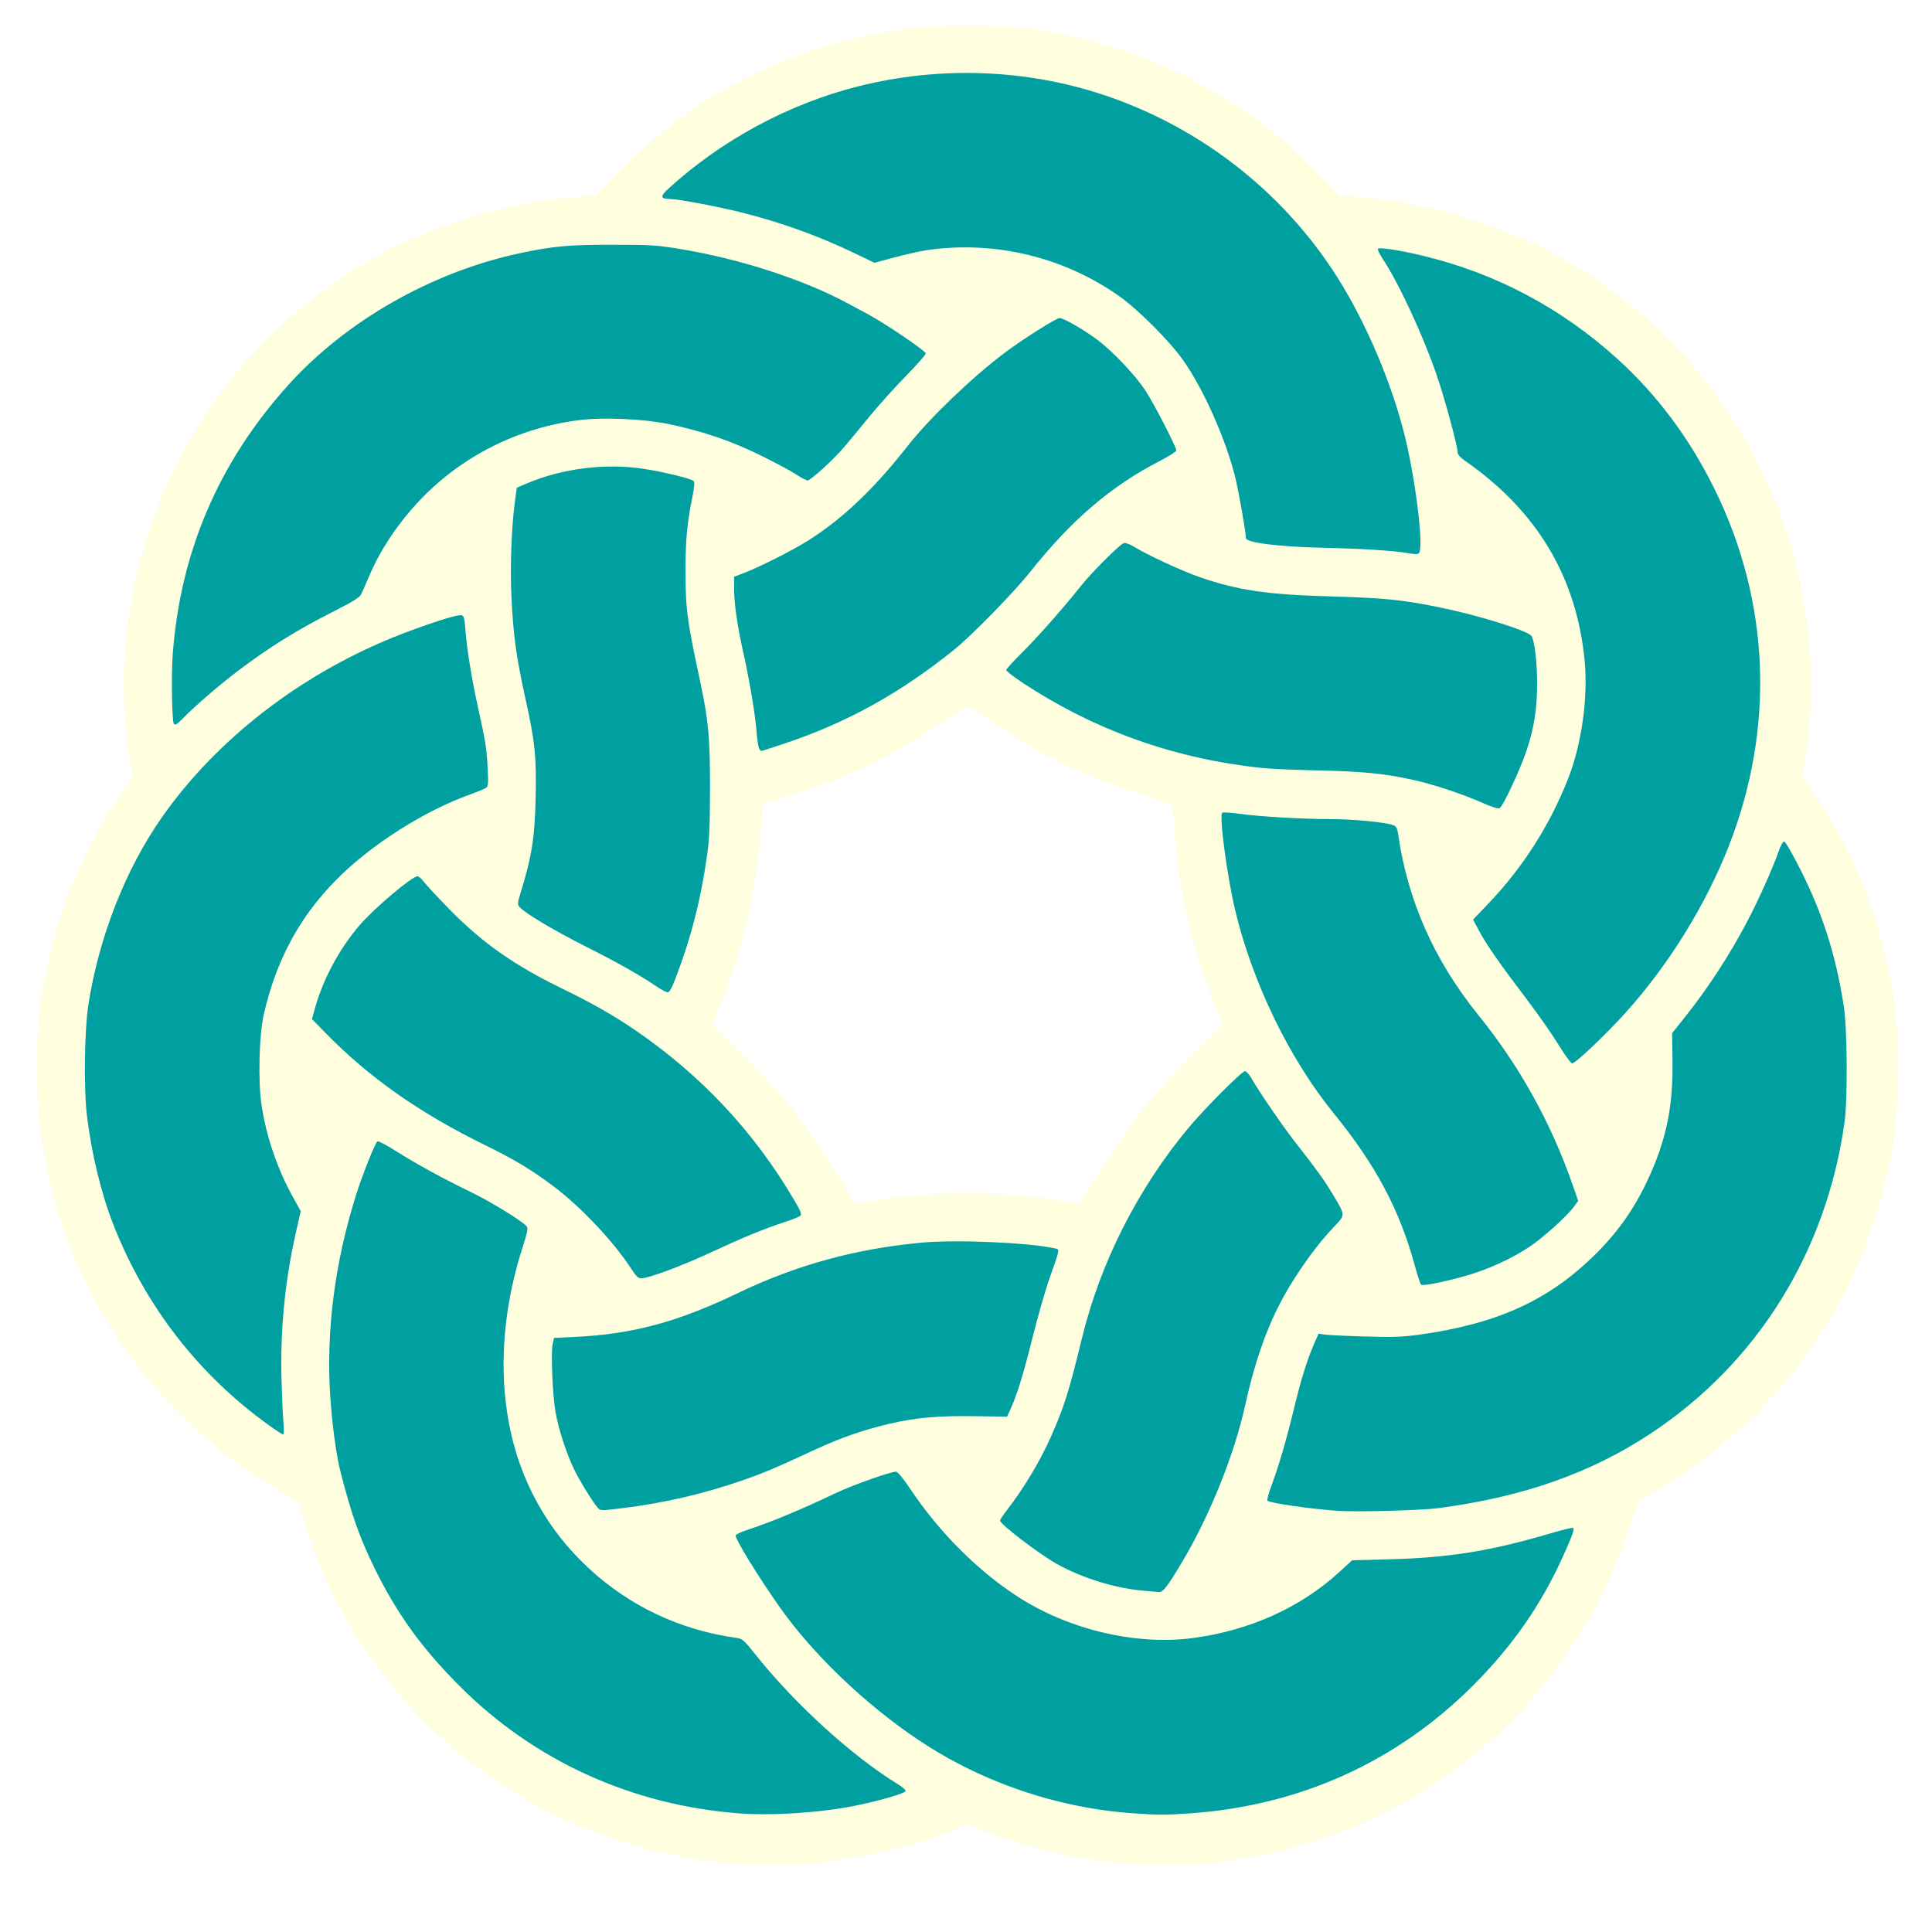
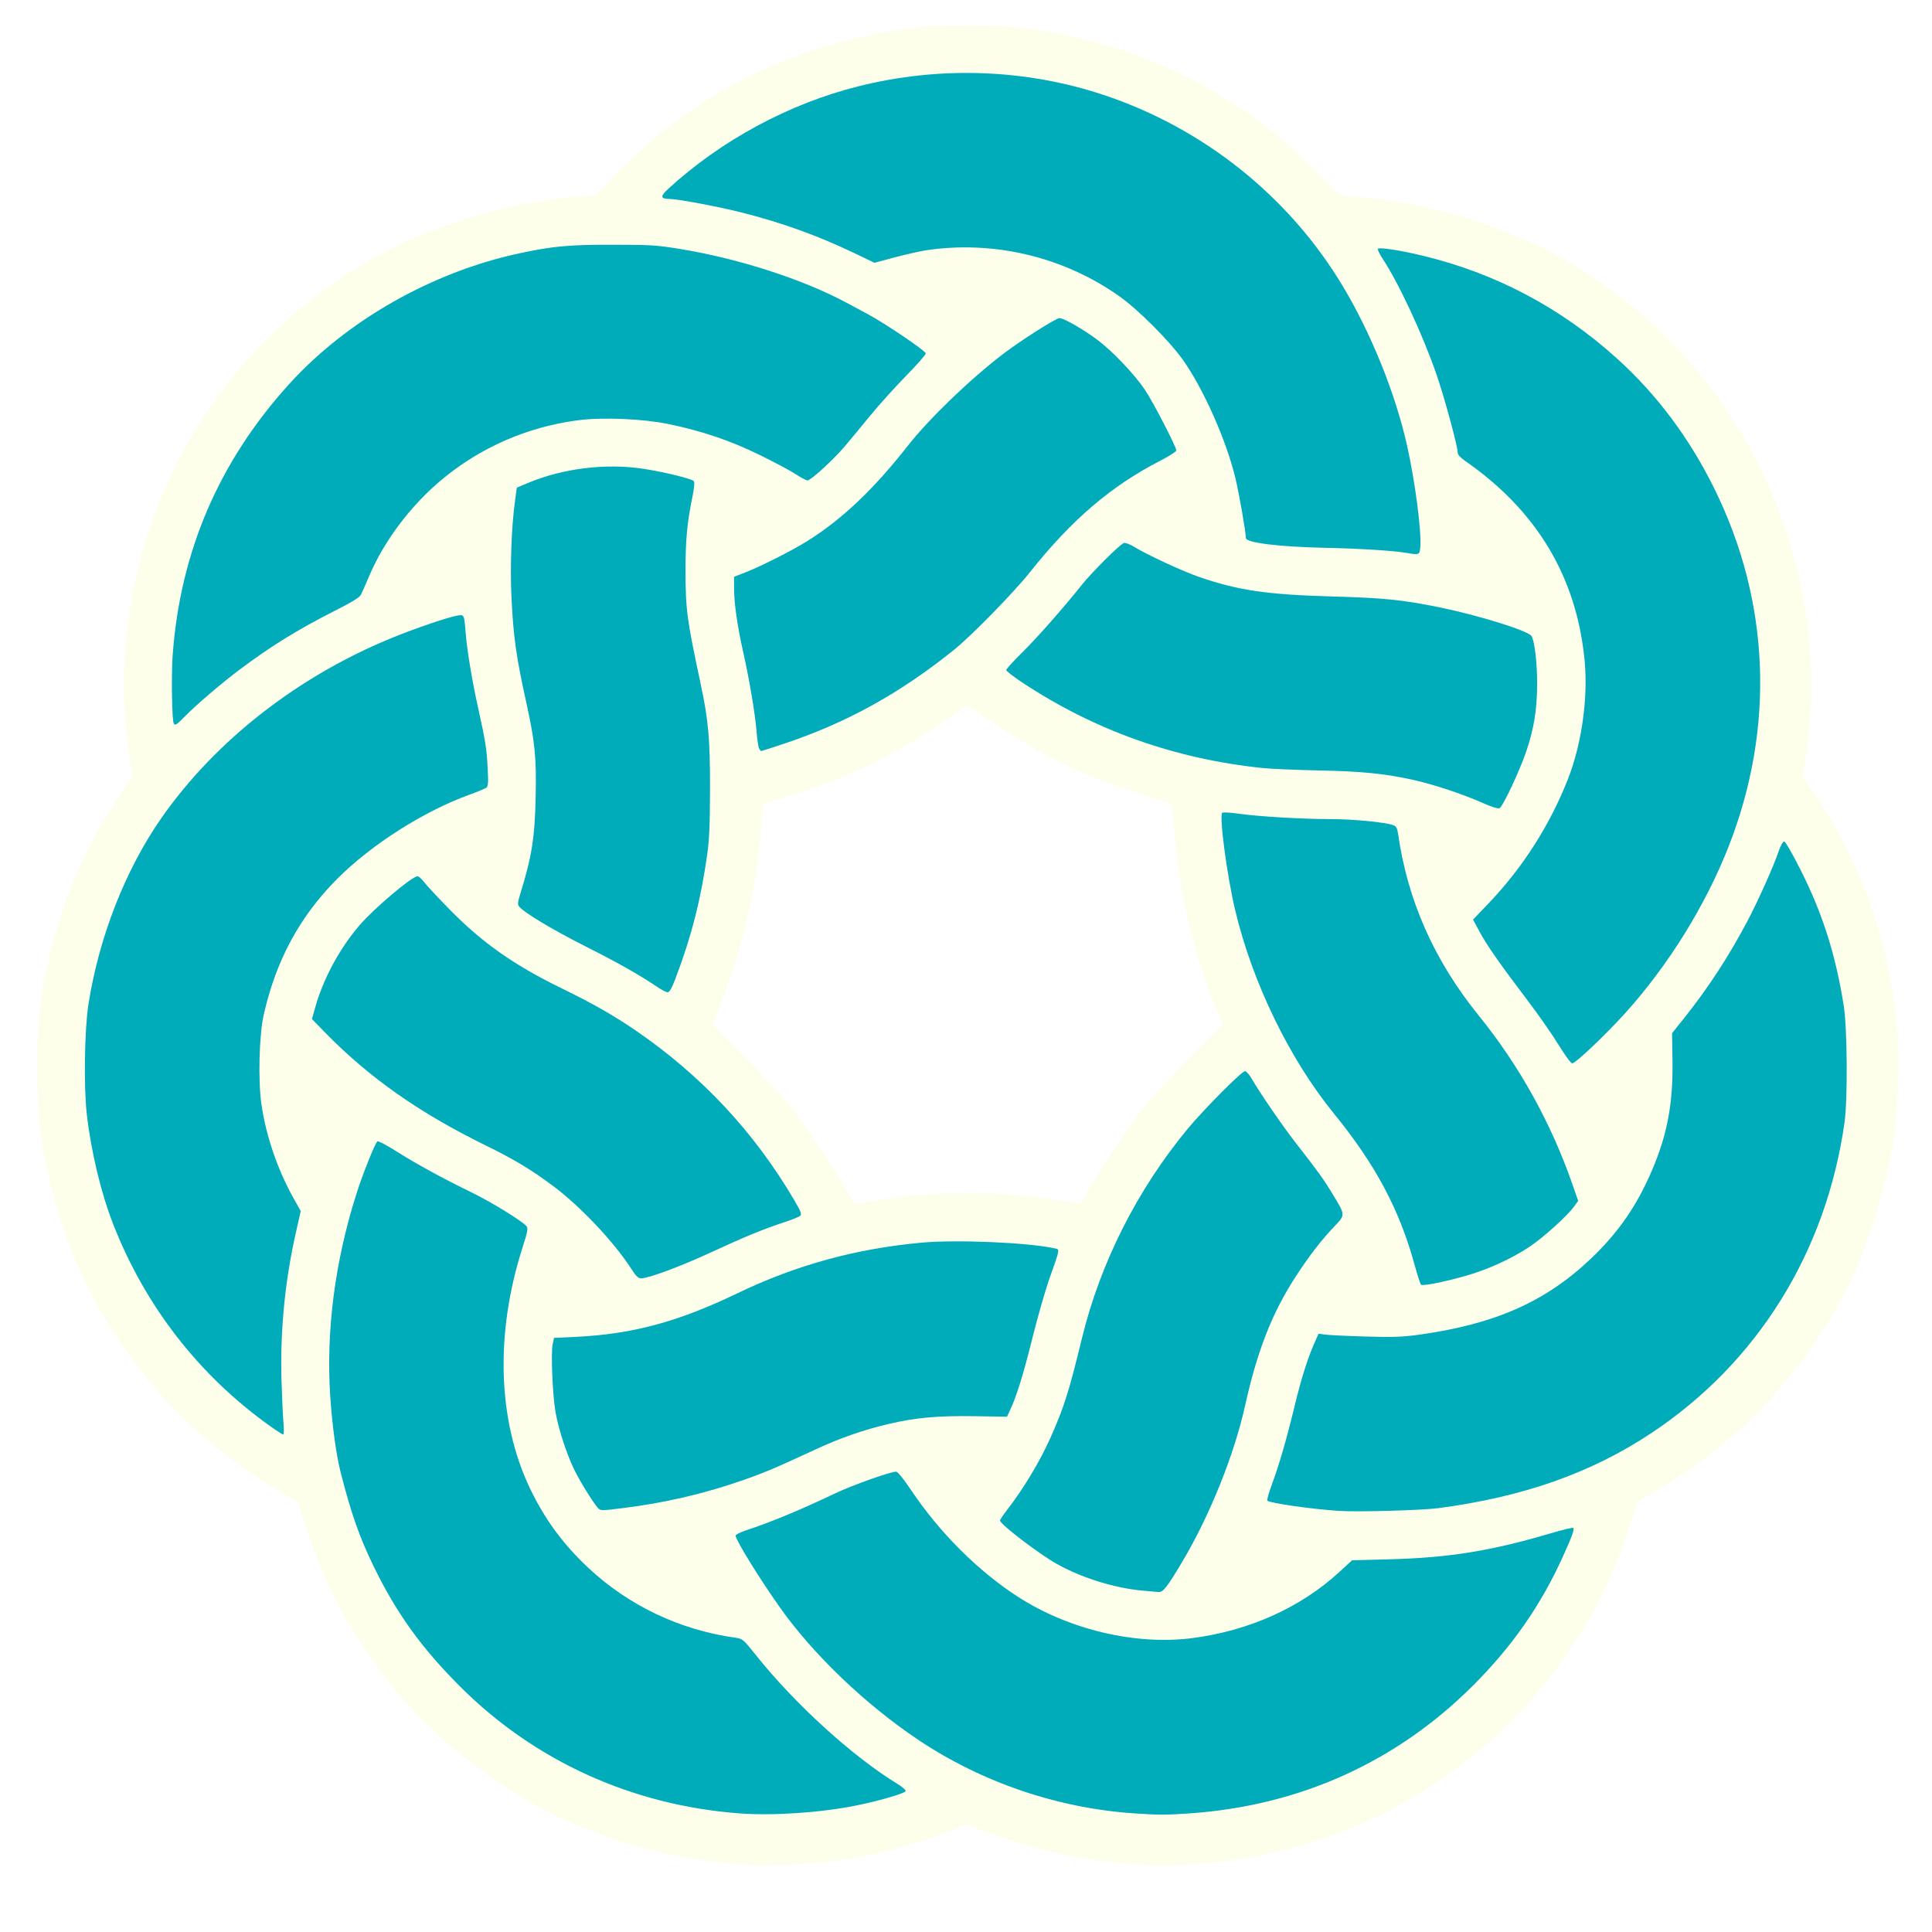
<svg xmlns="http://www.w3.org/2000/svg" viewBox="0 0 264.567 264.567" height="264.567" width="264.567" xml:space="preserve" id="svg2" version="1.1">
  <defs id="defs6" />
  <g transform="matrix(1.333333,0,0,-1.333333,0,264.5669)" id="g10">
    <g id="g12">
-       <path id="path14" style="fill:#ffffe0;fill-opacity:1;fill-rule:nonzero;stroke:none" d="M 76.977,6.878 C 70.352,7.316 64.777,8.617 59,11.085 52.137,14.015 45.262,19.171 40.598,24.886 36.164,30.32 33.457,35.277 31.324,41.878 l -0.746,2.305 -1.851,1.082 C 21.66,49.386 15.844,55.003 11.418,61.976 7.766,67.738 5.367,74.292 4.195,81.742 3.73,84.691 3.691,92.429 4.133,95.242 c 0.894,5.769 2.347,10.613 4.562,15.214 1.235,2.571 1.719,3.411 3.578,6.231 l 1.317,1.988 -0.305,1.981 c -1.543,10.058 0.098,20.449 4.692,29.773 3.988,8.094 10.187,15.02 17.882,19.969 3.672,2.363 6.871,3.867 11.422,5.367 4.055,1.34 8.16,2.16 12.367,2.473 l 1.493,0.109 2.242,2.301 c 8.258,8.484 18.754,13.558 30.984,14.988 2.078,0.242 7.969,0.238 10.086,-0.008 8.5,-0.988 15.895,-3.648 22.633,-8.136 3.5,-2.332 4.824,-3.422 7.894,-6.493 l 2.653,-2.652 1.476,-0.109 c 4.188,-0.309 8.301,-1.133 12.356,-2.469 5.613,-1.856 9.676,-3.945 14.293,-7.359 14.793,-10.934 22.512,-29.645 19.695,-47.754 l -0.308,-1.989 0.765,-1.109 c 5.113,-7.402 8.102,-15.629 8.926,-24.59 0.258,-2.84 0.102,-8.633 -0.309,-11.308 -0.886,-5.778 -2.863,-11.887 -5.343,-16.512 -3.934,-7.344 -9.575,-13.586 -16.387,-18.137 -1.031,-0.691 -2.5,-1.609 -3.262,-2.039 l -1.383,-0.789 -0.738,-2.301 C 165.699,36.527 163.707,32.496 160.629,28.144 156.555,22.378 151.84,17.972 145.668,14.16 137.336,9.015 126.531,6.308 116.84,6.937 c -5.5,0.355 -10.383,1.41 -15.402,3.328 l -2.086,0.793 -1.54,-0.609 C 93.629,8.785 88.723,7.585 84.203,7.117 82.391,6.929 78.277,6.792 76.977,6.878 Z M 90.559,75.23 c 2.91,0.465 5.246,0.637 8.785,0.637 3.66,0 6.101,-0.188 9.32,-0.711 1.223,-0.2 2.274,-0.332 2.336,-0.297 0.062,0.035 0.523,0.797 1.023,1.687 1.247,2.223 4.024,6.344 5.7,8.453 0.765,0.961 2.847,3.196 4.629,4.969 l 3.238,3.219 -0.781,1.941 c -2.34,5.785 -3.75,11.828 -4.172,17.903 -0.094,1.351 -0.219,2.558 -0.278,2.675 -0.058,0.118 -1.214,0.551 -2.566,0.965 -6.129,1.879 -10.461,3.946 -15.922,7.594 l -2.5,1.672 -2.5,-1.676 c -5.5,-3.672 -10.598,-6.082 -16.398,-7.746 -1.004,-0.289 -1.907,-0.582 -2.004,-0.656 -0.098,-0.071 -0.223,-0.949 -0.285,-1.988 -0.375,-6.309 -1.809,-12.629 -4.243,-18.75 l -0.773,-1.95 3.23,-3.211 c 1.778,-1.769 3.86,-4 4.622,-4.961 1.675,-2.105 4.789,-6.757 5.886,-8.789 0.77,-1.429 0.805,-1.468 1.27,-1.379 0.262,0.051 1.332,0.231 2.383,0.399 z" />
-       <path id="path16" style="fill:#00a0a0;fill-opacity:1;fill-rule:nonzero;stroke:none" d="m 75.867,12.187 c -10.98,0.844 -20.965,5.383 -28.597,13.008 -3.981,3.976 -6.547,7.543 -8.872,12.316 -1.496,3.078 -2.304,5.379 -3.41,9.688 -0.449,1.746 -0.859,4.734 -1.066,7.754 -0.457,6.695 0.461,13.859 2.676,20.835 0.668,2.106 1.964,5.336 2.175,5.418 0.11,0.04 0.977,-0.418 1.93,-1.023 2.078,-1.312 4.777,-2.789 7.688,-4.203 2.019,-0.977 5.25,-2.965 5.695,-3.5 0.164,-0.199 0.09,-0.594 -0.434,-2.231 -2.82,-8.812 -2.539,-17.738 0.774,-24.679 1.5,-3.145 3.371,-5.699 5.949,-8.125 4.176,-3.922 9.437,-6.426 15.191,-7.227 0.704,-0.101 0.786,-0.172 2.09,-1.805 4.02,-5.031 9.914,-10.39 14.528,-13.21 0.461,-0.278 0.836,-0.602 0.836,-0.715 0,-0.227 -2.598,-0.992 -5.082,-1.496 -3.653,-0.743 -8.598,-1.071 -12.071,-0.805 z m 40.578,0 c -7.804,0.531 -15.597,3.18 -22.078,7.512 -5.512,3.679 -10.937,8.886 -14.359,13.765 -2.184,3.114 -4.457,6.817 -4.457,7.246 0,0.106 0.48,0.348 1.07,0.543 2.578,0.844 5.633,2.114 9.172,3.805 1.687,0.809 5.668,2.223 6.234,2.219 0.176,0 0.75,-0.707 1.582,-1.946 2.899,-4.316 6.829,-8.242 10.899,-10.878 5.234,-3.399 12.16,-5.036 18.004,-4.262 5.836,0.769 11.101,3.148 15.07,6.805 l 1.285,1.183 3.797,0.098 c 6.109,0.152 10.492,0.859 16.625,2.679 1.203,0.356 2.234,0.602 2.293,0.543 0.141,-0.136 -0.144,-0.914 -1.105,-3.027 -2.243,-4.941 -5.168,-9.129 -9.157,-13.125 -7.871,-7.875 -17.793,-12.367 -29.078,-13.16 -2.519,-0.176 -3.187,-0.176 -5.797,0 z m 0.805,22.883 c -2.848,0.273 -6.176,1.316 -8.684,2.718 -1.863,1.043 -5.859,4.094 -5.859,4.473 0,0.086 0.309,0.551 0.688,1.039 1.699,2.184 3.406,5.02 4.507,7.492 1.383,3.11 1.875,4.668 3.223,10.204 1.887,7.746 5.703,15.289 10.895,21.542 1.668,2.004 5.519,5.875 5.847,5.875 0.129,0 0.434,-0.339 0.672,-0.753 0.832,-1.442 3.199,-4.895 4.492,-6.551 2.313,-2.961 2.961,-3.863 3.879,-5.395 1.274,-2.109 1.27,-2.054 0.152,-3.23 -1.351,-1.418 -2.574,-3 -3.968,-5.137 -2.434,-3.734 -3.969,-7.648 -5.223,-13.309 -1.105,-5 -3.609,-11.23 -6.398,-15.929 -1.551,-2.613 -2.016,-3.223 -2.45,-3.196 -0.195,0.012 -0.992,0.083 -1.773,0.157 z m 20.316,8.176 c -2.711,0.167 -7.242,0.812 -7.402,1.058 -0.055,0.078 0.141,0.789 0.434,1.574 0.765,2.055 1.535,4.707 2.347,8.071 0.7,2.898 1.344,4.945 2.094,6.636 l 0.383,0.864 0.676,-0.094 c 0.371,-0.051 2.211,-0.141 4.09,-0.195 2.761,-0.086 3.792,-0.051 5.398,0.164 7.902,1.074 13.144,3.382 17.848,7.871 2.793,2.664 4.679,5.398 6.238,9.039 1.566,3.664 2.16,6.844 2.101,11.215 l -0.043,2.863 1.286,1.609 c 2.453,3.078 4.617,6.407 6.48,9.957 1.125,2.145 2.629,5.508 3.168,7.086 0.211,0.617 0.445,1.032 0.578,1.032 0.129,0 0.848,-1.247 1.738,-3.016 2.235,-4.449 3.582,-8.723 4.387,-13.899 0.36,-2.312 0.406,-9.574 0.078,-11.91 -1.879,-13.367 -8.976,-24.754 -19.937,-31.992 -6.156,-4.062 -13.09,-6.5 -21.778,-7.648 -1.683,-0.223 -8.199,-0.407 -10.164,-0.285 z m -76.187,0.339 c -0.516,0.586 -1.91,2.86 -2.445,3.985 -0.778,1.636 -1.586,4.136 -1.879,5.824 -0.305,1.734 -0.489,6.109 -0.293,6.988 l 0.14,0.637 2.137,0.098 c 5.922,0.281 10.563,1.527 16.746,4.504 5.977,2.875 12.129,4.562 18.867,5.179 3.602,0.328 10.918,0.016 13.668,-0.586 0.543,-0.117 0.567,0.012 -0.519,-3.054 -0.446,-1.254 -1.242,-4.039 -1.778,-6.196 -0.918,-3.699 -1.621,-5.968 -2.304,-7.406 l -0.297,-0.633 -3.285,0.051 c -3.789,0.059 -6.075,-0.145 -8.793,-0.781 -2.676,-0.629 -4.977,-1.426 -7.594,-2.637 -4.285,-1.984 -5.273,-2.402 -7.645,-3.223 -3.917,-1.355 -7.89,-2.273 -12.144,-2.8 -2.281,-0.282 -2.289,-0.282 -2.582,0.05 z M 27.586,52.07 c -7.203,5.172 -12.688,12.261 -15.953,20.609 -1.254,3.199 -2.27,7.43 -2.715,11.285 -0.328,2.832 -0.242,8.668 0.16,11.278 1.078,6.929 3.809,13.898 7.535,19.218 5.539,7.914 14.004,14.52 23.68,18.469 2.379,0.969 5.793,2.133 6.699,2.277 0.684,0.11 0.684,0.11 0.84,-1.847 0.141,-1.754 0.652,-4.828 1.27,-7.625 0.781,-3.551 0.878,-4.16 0.984,-6.196 0.078,-1.457 0.051,-1.863 -0.125,-2.003 -0.121,-0.098 -0.863,-0.407 -1.649,-0.692 -4.789,-1.722 -10.21,-5.176 -13.761,-8.762 -3.793,-3.835 -6.192,-8.285 -7.457,-13.835 -0.481,-2.094 -0.602,-6.817 -0.239,-9.27 0.481,-3.273 1.661,-6.707 3.321,-9.664 l 0.711,-1.274 -0.524,-2.316 C 29.25,66.761 28.758,61.617 28.914,56.57 c 0.055,-1.746 0.145,-3.696 0.203,-4.328 0.059,-0.649 0.043,-1.149 -0.039,-1.145 -0.078,0 -0.75,0.438 -1.492,0.973 z m 118.367,14.41 c -0.074,0.051 -0.363,0.93 -0.641,1.949 -1.562,5.731 -4.015,10.348 -8.304,15.617 -4.578,5.625 -8.395,13.489 -10.16,20.946 -0.832,3.511 -1.645,9.636 -1.321,9.957 0.071,0.07 0.844,0.027 1.715,-0.098 2.117,-0.293 6.426,-0.547 9.403,-0.551 2.328,0 5.66,-0.324 6.453,-0.625 0.308,-0.117 0.406,-0.301 0.496,-0.91 0.968,-6.82 3.715,-13.008 8.273,-18.633 4.188,-5.176 7.449,-11.058 9.656,-17.422 l 0.563,-1.617 -0.441,-0.605 c -0.696,-0.961 -3.153,-3.18 -4.559,-4.114 -1.852,-1.234 -4.297,-2.347 -6.574,-2.992 -2.235,-0.629 -4.352,-1.051 -4.559,-0.902 z m -81.121,1.637 c -1.781,2.761 -5.203,6.39 -8.023,8.5 -2.227,1.668 -4.012,2.742 -6.965,4.187 -6.762,3.313 -11.934,6.949 -16.418,11.539 l -1.387,1.422 0.313,1.121 c 0.82,2.957 2.492,6.078 4.566,8.5 1.48,1.735 5.394,5.039 5.965,5.039 0.129,0 0.429,-0.269 0.676,-0.597 0.246,-0.329 1.418,-1.582 2.601,-2.793 3.379,-3.446 6.649,-5.747 11.602,-8.153 3.047,-1.484 5.285,-2.758 7.504,-4.277 6.769,-4.637 12.191,-10.43 16.304,-17.438 0.68,-1.156 0.793,-1.449 0.621,-1.609 -0.117,-0.105 -0.816,-0.391 -1.558,-0.633 -2.11,-0.683 -4.27,-1.57 -7.59,-3.113 -3.051,-1.418 -6.426,-2.676 -7.184,-2.676 -0.312,0 -0.531,0.207 -1.027,0.981 z m 95.258,22.972 c -0.625,1.024 -2.02,3.028 -3.094,4.446 -2.93,3.859 -4.266,5.769 -5.023,7.175 l -0.684,1.266 1.637,1.715 c 3.492,3.66 6.285,8.047 8.129,12.769 1.394,3.567 2.058,8.293 1.695,12.102 -0.816,8.586 -4.906,15.422 -12.293,20.539 -0.449,0.312 -0.742,0.637 -0.742,0.82 0,0.653 -1.328,5.563 -2.164,7.996 -1.403,4.082 -3.906,9.469 -5.563,11.957 -0.308,0.469 -0.519,0.918 -0.468,0.997 0.109,0.183 2.253,-0.145 4.535,-0.692 7.527,-1.801 14.254,-5.355 20.035,-10.59 4.086,-3.695 7.426,-8.164 9.992,-13.371 5.715,-11.586 6.23,-24.535 1.469,-36.699 -2.383,-6.078 -6.192,-12.223 -10.637,-17.148 -1.988,-2.204 -5.109,-5.165 -5.437,-5.157 -0.141,0.004 -0.731,0.805 -1.387,1.875 z M 67.5,97.066 c -1.867,1.258 -3.984,2.453 -7.438,4.199 -3.371,1.707 -6.207,3.41 -6.734,4.043 -0.183,0.223 -0.168,0.422 0.113,1.332 1.18,3.82 1.485,5.731 1.575,9.965 0.089,4.004 -0.075,5.644 -0.969,9.687 -1.043,4.731 -1.324,6.739 -1.52,10.879 -0.144,3.047 0.004,7.149 0.36,9.75 l 0.191,1.418 1.055,0.446 c 3.64,1.543 8.094,2.093 12.008,1.484 2.07,-0.32 4.914,-1.016 5.109,-1.254 0.105,-0.129 0.059,-0.672 -0.145,-1.672 -0.535,-2.597 -0.707,-4.461 -0.699,-7.555 0.008,-4.003 0.137,-4.957 1.551,-11.582 0.801,-3.757 0.973,-5.66 0.965,-10.808 -0.008,-3.664 -0.074,-5.223 -0.289,-6.738 -0.656,-4.649 -1.629,-8.45 -3.238,-12.68 -0.387,-1.024 -0.637,-1.469 -0.817,-1.469 -0.144,0 -0.629,0.25 -1.078,0.555 z m 84.758,18.902 c -2.051,0.914 -5.113,1.926 -7.235,2.387 -2.886,0.625 -5.171,0.851 -9.546,0.941 -2.282,0.047 -4.856,0.157 -5.715,0.242 -9.055,0.918 -17.356,3.872 -24.844,8.84 -0.867,0.578 -1.574,1.129 -1.574,1.231 0,0.101 0.718,0.894 1.601,1.765 1.582,1.563 4.239,4.571 6.098,6.907 1.078,1.355 3.973,4.242 4.387,4.375 0.152,0.047 0.609,-0.121 1.043,-0.387 1.343,-0.828 4.996,-2.52 6.703,-3.106 3.992,-1.375 6.949,-1.808 13.597,-1.996 5.368,-0.152 7.215,-0.336 11.067,-1.117 3.914,-0.793 9.035,-2.383 9.441,-2.933 0.321,-0.434 0.602,-2.801 0.59,-5 -0.008,-2.555 -0.328,-4.52 -1.105,-6.829 -0.672,-1.992 -2.407,-5.691 -2.754,-5.867 -0.16,-0.078 -0.782,0.114 -1.754,0.547 z m -74.301,5.598 c -0.078,0.152 -0.191,0.922 -0.254,1.707 -0.137,1.789 -0.723,5.269 -1.363,8.133 -0.617,2.754 -0.942,5.019 -0.945,6.574 l -0.004,1.203 1.152,0.449 c 1.574,0.61 4.852,2.27 6.391,3.235 3.57,2.242 6.781,5.285 10.312,9.785 2.207,2.812 6.442,6.883 9.863,9.484 1.735,1.32 5.36,3.621 5.703,3.621 0.454,0 2.598,-1.242 4.004,-2.316 1.543,-1.184 3.758,-3.528 4.789,-5.074 0.856,-1.282 3.207,-5.832 3.207,-6.207 0,-0.114 -0.734,-0.582 -1.628,-1.043 -5.059,-2.598 -9.11,-6.059 -13.414,-11.469 -1.692,-2.125 -5.989,-6.512 -7.801,-7.973 -5.555,-4.465 -10.989,-7.469 -17.367,-9.605 -1.282,-0.43 -2.372,-0.782 -2.418,-0.782 -0.043,0 -0.149,0.125 -0.227,0.278 z m -60.109,2.543 c -0.188,0.32 -0.262,4.992 -0.114,7.027 0.774,10.606 4.731,19.836 11.903,27.777 5.929,6.563 14.691,11.555 23.679,13.489 3.426,0.738 5.118,0.894 9.606,0.886 3.926,0 4.519,-0.039 6.988,-0.445 5.942,-0.969 12.559,-3.109 16.992,-5.488 0.614,-0.328 1.614,-0.863 2.227,-1.192 1.828,-0.988 5.953,-3.781 5.953,-4.035 0,-0.132 -0.914,-1.172 -2.035,-2.316 -1.117,-1.141 -2.766,-2.969 -3.66,-4.059 -0.895,-1.093 -2.071,-2.511 -2.614,-3.156 -1.125,-1.34 -3.503,-3.516 -3.839,-3.516 -0.125,0 -0.676,0.293 -1.227,0.653 -0.547,0.359 -2.211,1.246 -3.695,1.972 -2.989,1.465 -5.91,2.454 -9.371,3.172 -2.528,0.524 -6.629,0.707 -9.079,0.407 -6.289,-0.77 -12.089,-3.668 -16.414,-8.207 -2.253,-2.368 -4.07,-5.082 -5.234,-7.821 -0.359,-0.844 -0.738,-1.707 -0.844,-1.918 -0.136,-0.273 -0.957,-0.773 -2.734,-1.672 -3.781,-1.91 -6.645,-3.687 -9.84,-6.101 -1.84,-1.387 -4.43,-3.61 -5.558,-4.77 -0.786,-0.804 -0.958,-0.914 -1.09,-0.687 z m 126.734,17.512 c -1.48,0.253 -4.828,0.464 -8.648,0.546 -4.559,0.094 -7.973,0.524 -7.977,0.993 -0.004,0.64 -0.711,4.668 -1.094,6.238 -0.945,3.879 -3.289,9.14 -5.375,12.07 -1.394,1.965 -4.636,5.203 -6.554,6.551 -5.731,4.035 -12.832,5.727 -19.77,4.711 -0.613,-0.09 -2.066,-0.418 -3.234,-0.727 l -2.118,-0.566 -2.011,0.965 c -3.809,1.828 -7.516,3.164 -11.719,4.219 -2.352,0.593 -6.457,1.363 -7.277,1.367 -0.989,0.008 -1.028,0.261 -0.164,1.054 5.457,4.993 12.41,8.743 19.535,10.524 8.344,2.09 17.148,1.777 25.172,-0.891 10.277,-3.418 19.062,-10.445 24.578,-19.664 2.937,-4.91 5.422,-11.086 6.605,-16.437 0.809,-3.653 1.453,-8.559 1.344,-10.243 -0.055,-0.89 -0.098,-0.914 -1.293,-0.71 z" />
+       <path id="path14" style="fill:#FDFFEA;fill-opacity:1;fill-rule:nonzero;stroke:none" d="M 76.977,6.878 C 70.352,7.316 64.777,8.617 59,11.085 52.137,14.015 45.262,19.171 40.598,24.886 36.164,30.32 33.457,35.277 31.324,41.878 l -0.746,2.305 -1.851,1.082 C 21.66,49.386 15.844,55.003 11.418,61.976 7.766,67.738 5.367,74.292 4.195,81.742 3.73,84.691 3.691,92.429 4.133,95.242 c 0.894,5.769 2.347,10.613 4.562,15.214 1.235,2.571 1.719,3.411 3.578,6.231 l 1.317,1.988 -0.305,1.981 c -1.543,10.058 0.098,20.449 4.692,29.773 3.988,8.094 10.187,15.02 17.882,19.969 3.672,2.363 6.871,3.867 11.422,5.367 4.055,1.34 8.16,2.16 12.367,2.473 l 1.493,0.109 2.242,2.301 c 8.258,8.484 18.754,13.558 30.984,14.988 2.078,0.242 7.969,0.238 10.086,-0.008 8.5,-0.988 15.895,-3.648 22.633,-8.136 3.5,-2.332 4.824,-3.422 7.894,-6.493 l 2.653,-2.652 1.476,-0.109 c 4.188,-0.309 8.301,-1.133 12.356,-2.469 5.613,-1.856 9.676,-3.945 14.293,-7.359 14.793,-10.934 22.512,-29.645 19.695,-47.754 l -0.308,-1.989 0.765,-1.109 c 5.113,-7.402 8.102,-15.629 8.926,-24.59 0.258,-2.84 0.102,-8.633 -0.309,-11.308 -0.886,-5.778 -2.863,-11.887 -5.343,-16.512 -3.934,-7.344 -9.575,-13.586 -16.387,-18.137 -1.031,-0.691 -2.5,-1.609 -3.262,-2.039 l -1.383,-0.789 -0.738,-2.301 C 165.699,36.527 163.707,32.496 160.629,28.144 156.555,22.378 151.84,17.972 145.668,14.16 137.336,9.015 126.531,6.308 116.84,6.937 c -5.5,0.355 -10.383,1.41 -15.402,3.328 l -2.086,0.793 -1.54,-0.609 C 93.629,8.785 88.723,7.585 84.203,7.117 82.391,6.929 78.277,6.792 76.977,6.878 Z M 90.559,75.23 c 2.91,0.465 5.246,0.637 8.785,0.637 3.66,0 6.101,-0.188 9.32,-0.711 1.223,-0.2 2.274,-0.332 2.336,-0.297 0.062,0.035 0.523,0.797 1.023,1.687 1.247,2.223 4.024,6.344 5.7,8.453 0.765,0.961 2.847,3.196 4.629,4.969 l 3.238,3.219 -0.781,1.941 c -2.34,5.785 -3.75,11.828 -4.172,17.903 -0.094,1.351 -0.219,2.558 -0.278,2.675 -0.058,0.118 -1.214,0.551 -2.566,0.965 -6.129,1.879 -10.461,3.946 -15.922,7.594 l -2.5,1.672 -2.5,-1.676 c -5.5,-3.672 -10.598,-6.082 -16.398,-7.746 -1.004,-0.289 -1.907,-0.582 -2.004,-0.656 -0.098,-0.071 -0.223,-0.949 -0.285,-1.988 -0.375,-6.309 -1.809,-12.629 -4.243,-18.75 l -0.773,-1.95 3.23,-3.211 c 1.778,-1.769 3.86,-4 4.622,-4.961 1.675,-2.105 4.789,-6.757 5.886,-8.789 0.77,-1.429 0.805,-1.468 1.27,-1.379 0.262,0.051 1.332,0.231 2.383,0.399 z" />
+       <path id="path16" style="fill:#00ABBA;fill-opacity:1;fill-rule:nonzero;stroke:none" d="m 75.867,12.187 c -10.98,0.844 -20.965,5.383 -28.597,13.008 -3.981,3.976 -6.547,7.543 -8.872,12.316 -1.496,3.078 -2.304,5.379 -3.41,9.688 -0.449,1.746 -0.859,4.734 -1.066,7.754 -0.457,6.695 0.461,13.859 2.676,20.835 0.668,2.106 1.964,5.336 2.175,5.418 0.11,0.04 0.977,-0.418 1.93,-1.023 2.078,-1.312 4.777,-2.789 7.688,-4.203 2.019,-0.977 5.25,-2.965 5.695,-3.5 0.164,-0.199 0.09,-0.594 -0.434,-2.231 -2.82,-8.812 -2.539,-17.738 0.774,-24.679 1.5,-3.145 3.371,-5.699 5.949,-8.125 4.176,-3.922 9.437,-6.426 15.191,-7.227 0.704,-0.101 0.786,-0.172 2.09,-1.805 4.02,-5.031 9.914,-10.39 14.528,-13.21 0.461,-0.278 0.836,-0.602 0.836,-0.715 0,-0.227 -2.598,-0.992 -5.082,-1.496 -3.653,-0.743 -8.598,-1.071 -12.071,-0.805 z m 40.578,0 c -7.804,0.531 -15.597,3.18 -22.078,7.512 -5.512,3.679 -10.937,8.886 -14.359,13.765 -2.184,3.114 -4.457,6.817 -4.457,7.246 0,0.106 0.48,0.348 1.07,0.543 2.578,0.844 5.633,2.114 9.172,3.805 1.687,0.809 5.668,2.223 6.234,2.219 0.176,0 0.75,-0.707 1.582,-1.946 2.899,-4.316 6.829,-8.242 10.899,-10.878 5.234,-3.399 12.16,-5.036 18.004,-4.262 5.836,0.769 11.101,3.148 15.07,6.805 l 1.285,1.183 3.797,0.098 c 6.109,0.152 10.492,0.859 16.625,2.679 1.203,0.356 2.234,0.602 2.293,0.543 0.141,-0.136 -0.144,-0.914 -1.105,-3.027 -2.243,-4.941 -5.168,-9.129 -9.157,-13.125 -7.871,-7.875 -17.793,-12.367 -29.078,-13.16 -2.519,-0.176 -3.187,-0.176 -5.797,0 z m 0.805,22.883 c -2.848,0.273 -6.176,1.316 -8.684,2.718 -1.863,1.043 -5.859,4.094 -5.859,4.473 0,0.086 0.309,0.551 0.688,1.039 1.699,2.184 3.406,5.02 4.507,7.492 1.383,3.11 1.875,4.668 3.223,10.204 1.887,7.746 5.703,15.289 10.895,21.542 1.668,2.004 5.519,5.875 5.847,5.875 0.129,0 0.434,-0.339 0.672,-0.753 0.832,-1.442 3.199,-4.895 4.492,-6.551 2.313,-2.961 2.961,-3.863 3.879,-5.395 1.274,-2.109 1.27,-2.054 0.152,-3.23 -1.351,-1.418 -2.574,-3 -3.968,-5.137 -2.434,-3.734 -3.969,-7.648 -5.223,-13.309 -1.105,-5 -3.609,-11.23 -6.398,-15.929 -1.551,-2.613 -2.016,-3.223 -2.45,-3.196 -0.195,0.012 -0.992,0.083 -1.773,0.157 z m 20.316,8.176 c -2.711,0.167 -7.242,0.812 -7.402,1.058 -0.055,0.078 0.141,0.789 0.434,1.574 0.765,2.055 1.535,4.707 2.347,8.071 0.7,2.898 1.344,4.945 2.094,6.636 l 0.383,0.864 0.676,-0.094 c 0.371,-0.051 2.211,-0.141 4.09,-0.195 2.761,-0.086 3.792,-0.051 5.398,0.164 7.902,1.074 13.144,3.382 17.848,7.871 2.793,2.664 4.679,5.398 6.238,9.039 1.566,3.664 2.16,6.844 2.101,11.215 l -0.043,2.863 1.286,1.609 c 2.453,3.078 4.617,6.407 6.48,9.957 1.125,2.145 2.629,5.508 3.168,7.086 0.211,0.617 0.445,1.032 0.578,1.032 0.129,0 0.848,-1.247 1.738,-3.016 2.235,-4.449 3.582,-8.723 4.387,-13.899 0.36,-2.312 0.406,-9.574 0.078,-11.91 -1.879,-13.367 -8.976,-24.754 -19.937,-31.992 -6.156,-4.062 -13.09,-6.5 -21.778,-7.648 -1.683,-0.223 -8.199,-0.407 -10.164,-0.285 z m -76.187,0.339 c -0.516,0.586 -1.91,2.86 -2.445,3.985 -0.778,1.636 -1.586,4.136 -1.879,5.824 -0.305,1.734 -0.489,6.109 -0.293,6.988 l 0.14,0.637 2.137,0.098 c 5.922,0.281 10.563,1.527 16.746,4.504 5.977,2.875 12.129,4.562 18.867,5.179 3.602,0.328 10.918,0.016 13.668,-0.586 0.543,-0.117 0.567,0.012 -0.519,-3.054 -0.446,-1.254 -1.242,-4.039 -1.778,-6.196 -0.918,-3.699 -1.621,-5.968 -2.304,-7.406 l -0.297,-0.633 -3.285,0.051 c -3.789,0.059 -6.075,-0.145 -8.793,-0.781 -2.676,-0.629 -4.977,-1.426 -7.594,-2.637 -4.285,-1.984 -5.273,-2.402 -7.645,-3.223 -3.917,-1.355 -7.89,-2.273 -12.144,-2.8 -2.281,-0.282 -2.289,-0.282 -2.582,0.05 z M 27.586,52.07 c -7.203,5.172 -12.688,12.261 -15.953,20.609 -1.254,3.199 -2.27,7.43 -2.715,11.285 -0.328,2.832 -0.242,8.668 0.16,11.278 1.078,6.929 3.809,13.898 7.535,19.218 5.539,7.914 14.004,14.52 23.68,18.469 2.379,0.969 5.793,2.133 6.699,2.277 0.684,0.11 0.684,0.11 0.84,-1.847 0.141,-1.754 0.652,-4.828 1.27,-7.625 0.781,-3.551 0.878,-4.16 0.984,-6.196 0.078,-1.457 0.051,-1.863 -0.125,-2.003 -0.121,-0.098 -0.863,-0.407 -1.649,-0.692 -4.789,-1.722 -10.21,-5.176 -13.761,-8.762 -3.793,-3.835 -6.192,-8.285 -7.457,-13.835 -0.481,-2.094 -0.602,-6.817 -0.239,-9.27 0.481,-3.273 1.661,-6.707 3.321,-9.664 l 0.711,-1.274 -0.524,-2.316 C 29.25,66.761 28.758,61.617 28.914,56.57 c 0.055,-1.746 0.145,-3.696 0.203,-4.328 0.059,-0.649 0.043,-1.149 -0.039,-1.145 -0.078,0 -0.75,0.438 -1.492,0.973 z m 118.367,14.41 c -0.074,0.051 -0.363,0.93 -0.641,1.949 -1.562,5.731 -4.015,10.348 -8.304,15.617 -4.578,5.625 -8.395,13.489 -10.16,20.946 -0.832,3.511 -1.645,9.636 -1.321,9.957 0.071,0.07 0.844,0.027 1.715,-0.098 2.117,-0.293 6.426,-0.547 9.403,-0.551 2.328,0 5.66,-0.324 6.453,-0.625 0.308,-0.117 0.406,-0.301 0.496,-0.91 0.968,-6.82 3.715,-13.008 8.273,-18.633 4.188,-5.176 7.449,-11.058 9.656,-17.422 l 0.563,-1.617 -0.441,-0.605 c -0.696,-0.961 -3.153,-3.18 -4.559,-4.114 -1.852,-1.234 -4.297,-2.347 -6.574,-2.992 -2.235,-0.629 -4.352,-1.051 -4.559,-0.902 z m -81.121,1.637 c -1.781,2.761 -5.203,6.39 -8.023,8.5 -2.227,1.668 -4.012,2.742 -6.965,4.187 -6.762,3.313 -11.934,6.949 -16.418,11.539 l -1.387,1.422 0.313,1.121 c 0.82,2.957 2.492,6.078 4.566,8.5 1.48,1.735 5.394,5.039 5.965,5.039 0.129,0 0.429,-0.269 0.676,-0.597 0.246,-0.329 1.418,-1.582 2.601,-2.793 3.379,-3.446 6.649,-5.747 11.602,-8.153 3.047,-1.484 5.285,-2.758 7.504,-4.277 6.769,-4.637 12.191,-10.43 16.304,-17.438 0.68,-1.156 0.793,-1.449 0.621,-1.609 -0.117,-0.105 -0.816,-0.391 -1.558,-0.633 -2.11,-0.683 -4.27,-1.57 -7.59,-3.113 -3.051,-1.418 -6.426,-2.676 -7.184,-2.676 -0.312,0 -0.531,0.207 -1.027,0.981 z m 95.258,22.972 c -0.625,1.024 -2.02,3.028 -3.094,4.446 -2.93,3.859 -4.266,5.769 -5.023,7.175 l -0.684,1.266 1.637,1.715 c 3.492,3.66 6.285,8.047 8.129,12.769 1.394,3.567 2.058,8.293 1.695,12.102 -0.816,8.586 -4.906,15.422 -12.293,20.539 -0.449,0.312 -0.742,0.637 -0.742,0.82 0,0.653 -1.328,5.563 -2.164,7.996 -1.403,4.082 -3.906,9.469 -5.563,11.957 -0.308,0.469 -0.519,0.918 -0.468,0.997 0.109,0.183 2.253,-0.145 4.535,-0.692 7.527,-1.801 14.254,-5.355 20.035,-10.59 4.086,-3.695 7.426,-8.164 9.992,-13.371 5.715,-11.586 6.23,-24.535 1.469,-36.699 -2.383,-6.078 -6.192,-12.223 -10.637,-17.148 -1.988,-2.204 -5.109,-5.165 -5.437,-5.157 -0.141,0.004 -0.731,0.805 -1.387,1.875 z M 67.5,97.066 c -1.867,1.258 -3.984,2.453 -7.438,4.199 -3.371,1.707 -6.207,3.41 -6.734,4.043 -0.183,0.223 -0.168,0.422 0.113,1.332 1.18,3.82 1.485,5.731 1.575,9.965 0.089,4.004 -0.075,5.644 -0.969,9.687 -1.043,4.731 -1.324,6.739 -1.52,10.879 -0.144,3.047 0.004,7.149 0.36,9.75 l 0.191,1.418 1.055,0.446 c 3.64,1.543 8.094,2.093 12.008,1.484 2.07,-0.32 4.914,-1.016 5.109,-1.254 0.105,-0.129 0.059,-0.672 -0.145,-1.672 -0.535,-2.597 -0.707,-4.461 -0.699,-7.555 0.008,-4.003 0.137,-4.957 1.551,-11.582 0.801,-3.757 0.973,-5.66 0.965,-10.808 -0.008,-3.664 -0.074,-5.223 -0.289,-6.738 -0.656,-4.649 -1.629,-8.45 -3.238,-12.68 -0.387,-1.024 -0.637,-1.469 -0.817,-1.469 -0.144,0 -0.629,0.25 -1.078,0.555 z m 84.758,18.902 c -2.051,0.914 -5.113,1.926 -7.235,2.387 -2.886,0.625 -5.171,0.851 -9.546,0.941 -2.282,0.047 -4.856,0.157 -5.715,0.242 -9.055,0.918 -17.356,3.872 -24.844,8.84 -0.867,0.578 -1.574,1.129 -1.574,1.231 0,0.101 0.718,0.894 1.601,1.765 1.582,1.563 4.239,4.571 6.098,6.907 1.078,1.355 3.973,4.242 4.387,4.375 0.152,0.047 0.609,-0.121 1.043,-0.387 1.343,-0.828 4.996,-2.52 6.703,-3.106 3.992,-1.375 6.949,-1.808 13.597,-1.996 5.368,-0.152 7.215,-0.336 11.067,-1.117 3.914,-0.793 9.035,-2.383 9.441,-2.933 0.321,-0.434 0.602,-2.801 0.59,-5 -0.008,-2.555 -0.328,-4.52 -1.105,-6.829 -0.672,-1.992 -2.407,-5.691 -2.754,-5.867 -0.16,-0.078 -0.782,0.114 -1.754,0.547 z m -74.301,5.598 c -0.078,0.152 -0.191,0.922 -0.254,1.707 -0.137,1.789 -0.723,5.269 -1.363,8.133 -0.617,2.754 -0.942,5.019 -0.945,6.574 l -0.004,1.203 1.152,0.449 c 1.574,0.61 4.852,2.27 6.391,3.235 3.57,2.242 6.781,5.285 10.312,9.785 2.207,2.812 6.442,6.883 9.863,9.484 1.735,1.32 5.36,3.621 5.703,3.621 0.454,0 2.598,-1.242 4.004,-2.316 1.543,-1.184 3.758,-3.528 4.789,-5.074 0.856,-1.282 3.207,-5.832 3.207,-6.207 0,-0.114 -0.734,-0.582 -1.628,-1.043 -5.059,-2.598 -9.11,-6.059 -13.414,-11.469 -1.692,-2.125 -5.989,-6.512 -7.801,-7.973 -5.555,-4.465 -10.989,-7.469 -17.367,-9.605 -1.282,-0.43 -2.372,-0.782 -2.418,-0.782 -0.043,0 -0.149,0.125 -0.227,0.278 z m -60.109,2.543 c -0.188,0.32 -0.262,4.992 -0.114,7.027 0.774,10.606 4.731,19.836 11.903,27.777 5.929,6.563 14.691,11.555 23.679,13.489 3.426,0.738 5.118,0.894 9.606,0.886 3.926,0 4.519,-0.039 6.988,-0.445 5.942,-0.969 12.559,-3.109 16.992,-5.488 0.614,-0.328 1.614,-0.863 2.227,-1.192 1.828,-0.988 5.953,-3.781 5.953,-4.035 0,-0.132 -0.914,-1.172 -2.035,-2.316 -1.117,-1.141 -2.766,-2.969 -3.66,-4.059 -0.895,-1.093 -2.071,-2.511 -2.614,-3.156 -1.125,-1.34 -3.503,-3.516 -3.839,-3.516 -0.125,0 -0.676,0.293 -1.227,0.653 -0.547,0.359 -2.211,1.246 -3.695,1.972 -2.989,1.465 -5.91,2.454 -9.371,3.172 -2.528,0.524 -6.629,0.707 -9.079,0.407 -6.289,-0.77 -12.089,-3.668 -16.414,-8.207 -2.253,-2.368 -4.07,-5.082 -5.234,-7.821 -0.359,-0.844 -0.738,-1.707 -0.844,-1.918 -0.136,-0.273 -0.957,-0.773 -2.734,-1.672 -3.781,-1.91 -6.645,-3.687 -9.84,-6.101 -1.84,-1.387 -4.43,-3.61 -5.558,-4.77 -0.786,-0.804 -0.958,-0.914 -1.09,-0.687 z m 126.734,17.512 c -1.48,0.253 -4.828,0.464 -8.648,0.546 -4.559,0.094 -7.973,0.524 -7.977,0.993 -0.004,0.64 -0.711,4.668 -1.094,6.238 -0.945,3.879 -3.289,9.14 -5.375,12.07 -1.394,1.965 -4.636,5.203 -6.554,6.551 -5.731,4.035 -12.832,5.727 -19.77,4.711 -0.613,-0.09 -2.066,-0.418 -3.234,-0.727 l -2.118,-0.566 -2.011,0.965 c -3.809,1.828 -7.516,3.164 -11.719,4.219 -2.352,0.593 -6.457,1.363 -7.277,1.367 -0.989,0.008 -1.028,0.261 -0.164,1.054 5.457,4.993 12.41,8.743 19.535,10.524 8.344,2.09 17.148,1.777 25.172,-0.891 10.277,-3.418 19.062,-10.445 24.578,-19.664 2.937,-4.91 5.422,-11.086 6.605,-16.437 0.809,-3.653 1.453,-8.559 1.344,-10.243 -0.055,-0.89 -0.098,-0.914 -1.293,-0.71 z" />
    </g>
  </g>
</svg>
